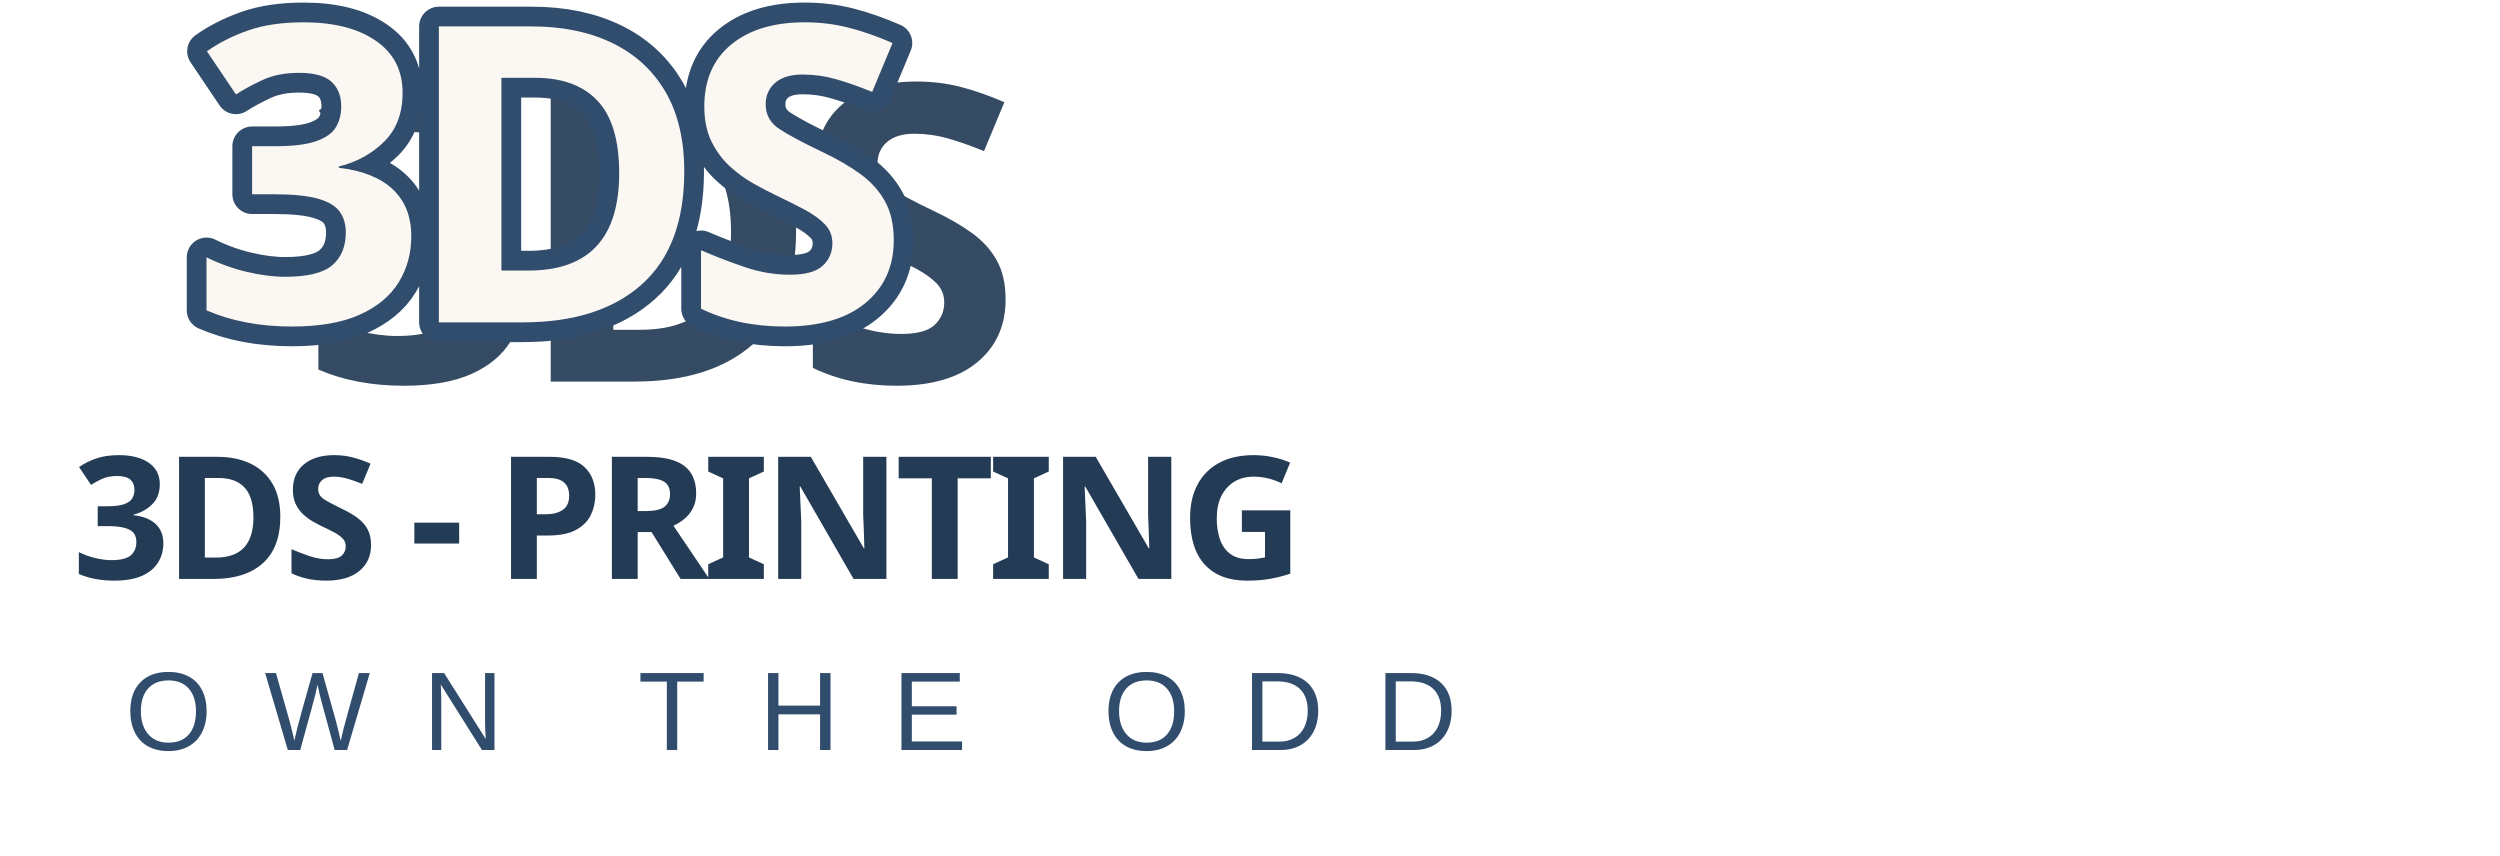
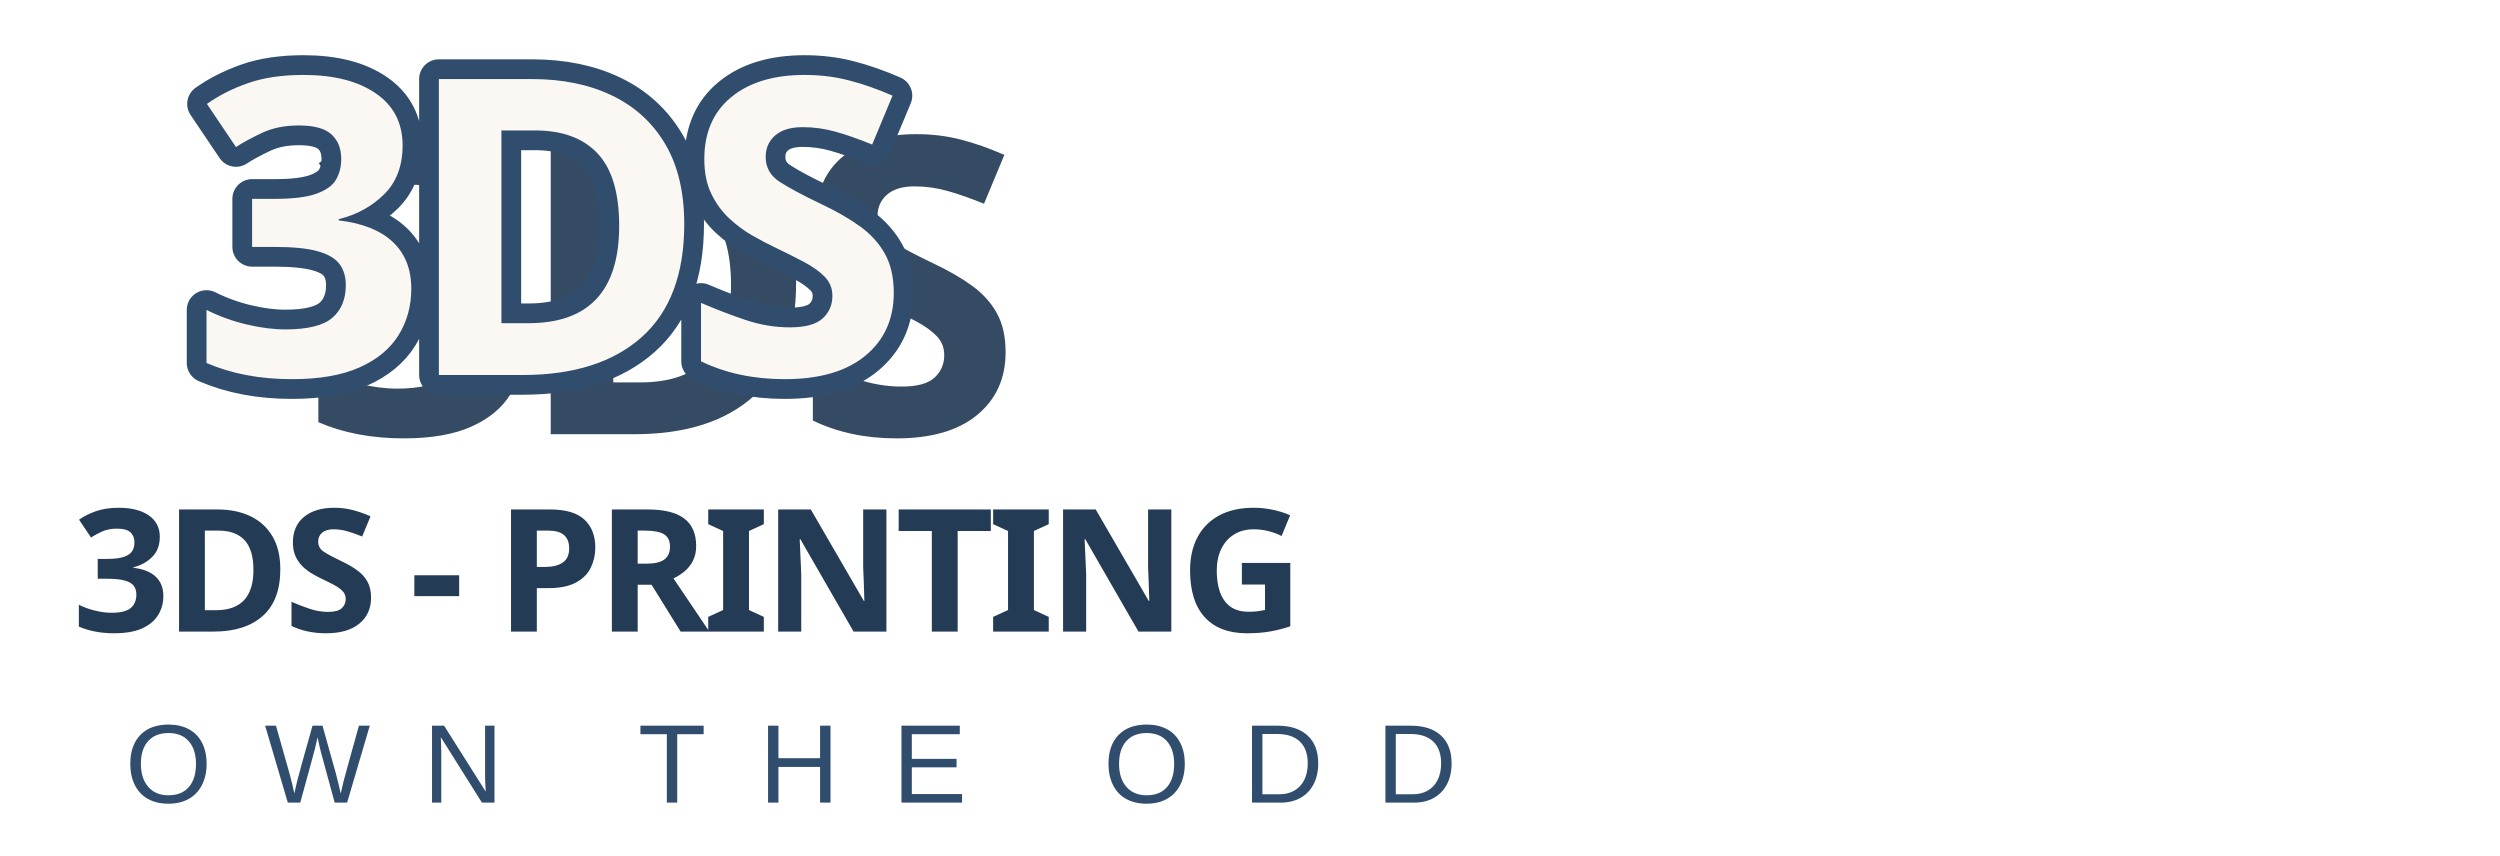
- <svg xmlns="http://www.w3.org/2000/svg" width="760" height="260" viewBox="0 0 760 260" fill="none" role="img" aria-labelledby="brand-logo-title brand-logo-tagline">
+ <svg xmlns="http://www.w3.org/2000/svg" width="760" height="260" viewBox="0 -16 760 260" fill="none" role="img" aria-labelledby="brand-logo-title brand-logo-tagline">
  <defs>
    <style>
      .shadow {
        fill: #243b56;
        opacity: 0.92;
      }
      .mark {
        fill: #fbf7f2;
        stroke: #314d6d;
        stroke-width: 12;
        stroke-linejoin: round;
        paint-order: stroke fill;
      }
      .top {
        font-family: "Arial Black", Impact, sans-serif;
        font-size: 126px;
        font-weight: 900;
        letter-spacing: -8px;
      }
      .middle {
        fill: #243b56;
        font-family: "Arial Black", Impact, sans-serif;
        font-size: 52px;
        font-weight: 900;
        letter-spacing: -2px;
      }
      .bottom {
        fill: #314d6d;
        font-family: Arial, Helvetica, sans-serif;
        font-size: 34px;
        font-weight: 500;
        letter-spacing: 16px;
      }
    </style>
  </defs>
  <text class="shadow top" x="92" y="116">3DS</text>
  <text class="mark top" x="58" y="98">3DS</text>
  <text class="middle" x="22" y="176">3DS - PRINTING</text>
  <text class="bottom" x="38" y="228">OWN THE ODD</text>
</svg>
